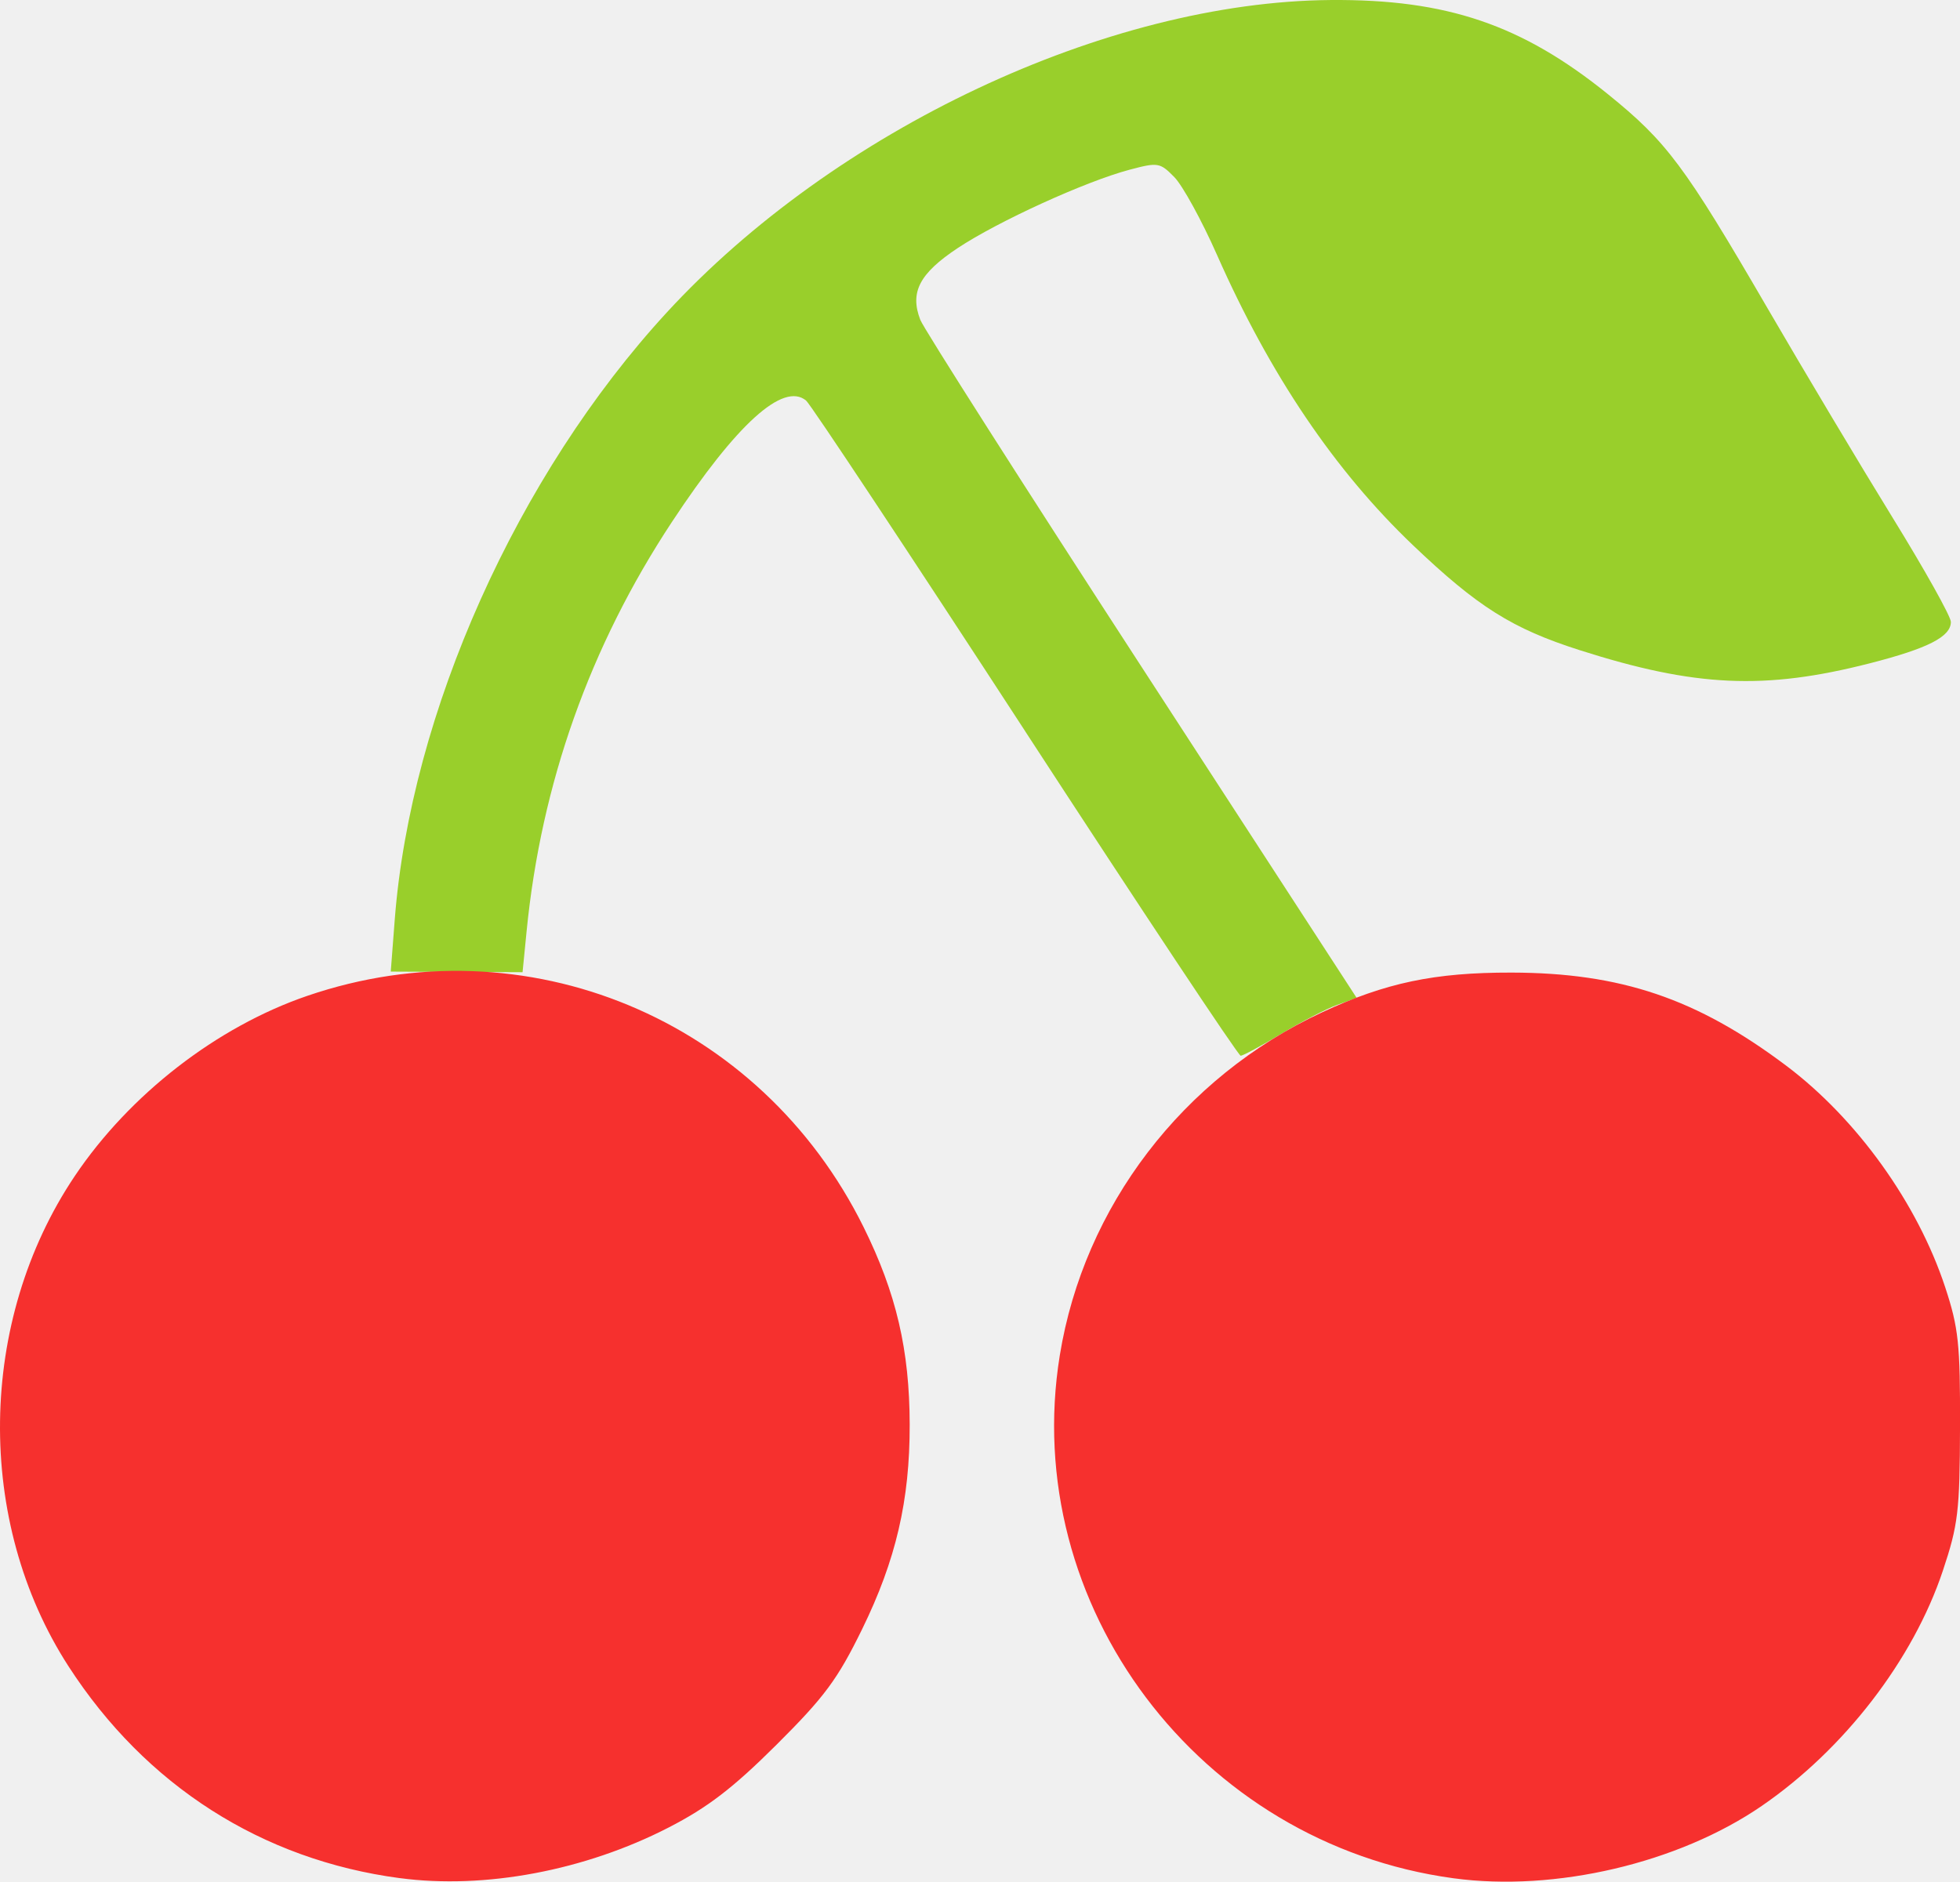
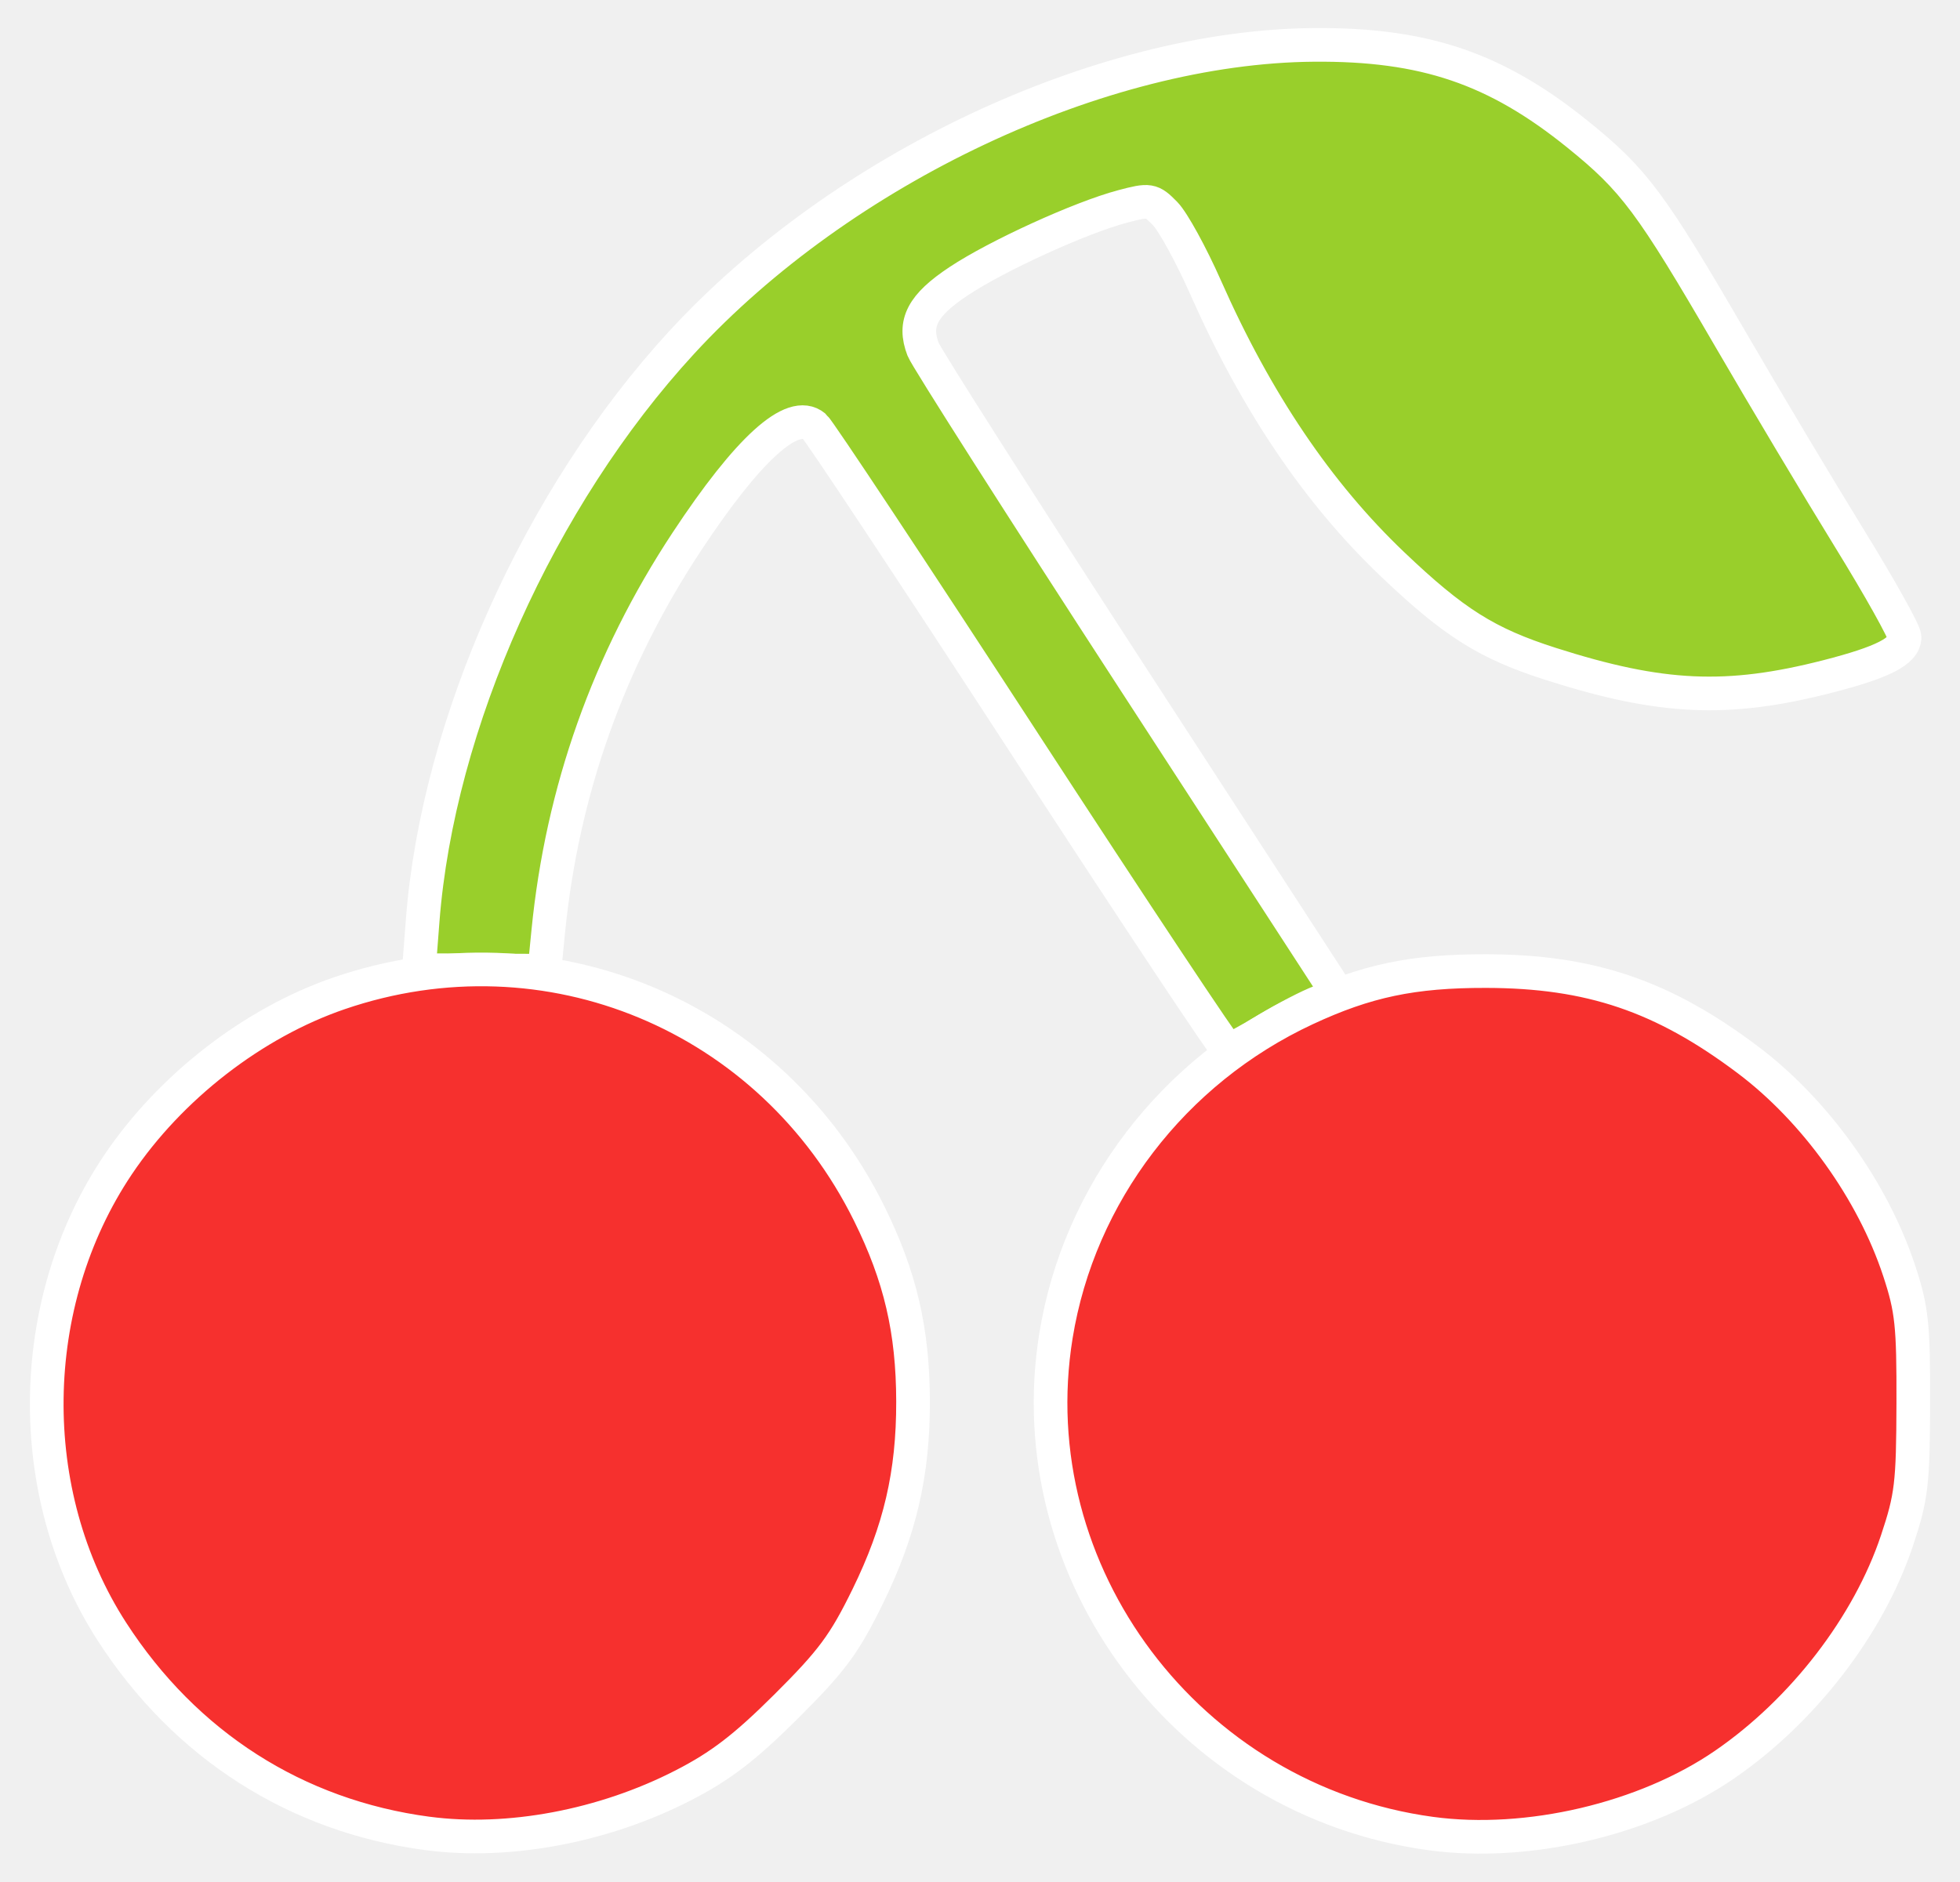
- <svg xmlns="http://www.w3.org/2000/svg" width="83.184mm" height="79.876mm" viewBox="0 0 83.184 79.876" version="1.1" id="svg5" xml:space="preserve">
-   <defs id="defs2" />
+ <svg xmlns="http://www.w3.org/2000/svg" width="83.184mm" height="79.876mm" viewBox="-2 -2 87.184 83.876" version="1.1" id="svg5" xml:space="preserve">
  <g id="layer1" transform="translate(-45.34213,-82.54918)">
    <g id="g802">
-       <path style="fill:#99cf2b;stroke-width:0.265" d="m 88.862,113.605 c -4.926,-7.568 -9.115,-13.891 -9.309,-14.052 -0.967,-0.803 -2.952,0.994 -5.698,5.159 -3.479,5.277 -5.544,11.096 -6.164,17.374 l -0.171,1.733 -2.797,-0.013 -2.797,-0.013 0.169,-2.201 c 0.675,-8.782 5.197,-18.878 11.544,-25.777 7.137,-7.756 18.678,-13.19 28.174,-13.265 4.929,-0.039 8.121,1.046 11.774,4 2.499,2.021 3.248,3.026 6.759,9.064 1.565,2.692 3.959,6.701 5.319,8.908 1.361,2.207 2.474,4.199 2.474,4.426 0,0.63 -0.969,1.125 -3.44,1.758 -4.465,1.143 -7.408,1.009 -12.318,-0.559 -2.859,-0.913 -4.326,-1.837 -7.066,-4.449 -3.326,-3.17 -6.071,-7.236 -8.324,-12.332 -0.643,-1.455 -1.457,-2.939 -1.808,-3.297 -0.61,-0.622 -0.694,-0.636 -1.899,-0.316 -1.869,0.496 -5.585,2.191 -7.299,3.329 -1.621,1.076 -2.036,1.873 -1.585,3.043 0.145,0.375 4.37,7.004 9.391,14.732 l 9.128,14.051 -0.828,0.299 c -0.455,0.165 -1.522,0.717 -2.371,1.228 -0.848,0.511 -1.624,0.929 -1.723,0.929 -0.099,0 -4.21,-6.192 -9.136,-13.759 z" id="path806" />
-       <path style="fill:#f6302e;stroke-width:0.265" d="m 62.31,162.275 c -5.857,-0.777 -10.789,-3.931 -14.06,-8.992 -3.973,-6.147 -3.865,-14.66 0.264,-20.809 2.328,-3.467 6.032,-6.338 9.871,-7.652 9.273,-3.173 19.23,0.968 23.609,9.818 1.386,2.801 1.95,5.216 1.956,8.383 0.006,3.214 -0.582,5.747 -2.018,8.682 -1.043,2.132 -1.595,2.877 -3.638,4.911 -1.846,1.837 -2.917,2.658 -4.582,3.514 -3.552,1.826 -7.791,2.623 -11.402,2.144 z m 44.715,0.005 c -10.802,-1.467 -18.424,-11.596 -16.704,-22.198 1.025,-6.317 5.216,-11.802 11.125,-14.557 2.701,-1.259 4.78,-1.696 8.042,-1.69 4.642,0.009 7.871,1.102 11.656,3.947 3.006,2.259 5.579,5.846 6.754,9.411 0.566,1.718 0.639,2.408 0.629,5.914 -0.01,3.594 -0.079,4.172 -0.729,6.12 -1.262,3.782 -4.182,7.575 -7.685,9.982 -3.537,2.43 -8.767,3.658 -13.087,3.071 z" id="path804" />
+       <path style="fill:#99cf2b;stroke:white;stroke-width:1.5;stroke-linejoin:round" d="m 88.862,113.605 c -4.926,-7.568 -9.115,-13.891 -9.309,-14.052 -0.967,-0.803 -2.952,0.994 -5.698,5.159 -3.479,5.277 -5.544,11.096 -6.164,17.374 l -0.171,1.733 -2.797,-0.013 -2.797,-0.013 0.169,-2.201 c 0.675,-8.782 5.197,-18.878 11.544,-25.777 7.137,-7.756 18.678,-13.19 28.174,-13.265 4.929,-0.039 8.121,1.046 11.774,4 2.499,2.021 3.248,3.026 6.759,9.064 1.565,2.692 3.959,6.701 5.319,8.908 1.361,2.207 2.474,4.199 2.474,4.426 0,0.63 -0.969,1.125 -3.44,1.758 -4.465,1.143 -7.408,1.009 -12.318,-0.559 -2.859,-0.913 -4.326,-1.837 -7.066,-4.449 -3.326,-3.17 -6.071,-7.236 -8.324,-12.332 -0.643,-1.455 -1.457,-2.939 -1.808,-3.297 -0.61,-0.622 -0.694,-0.636 -1.899,-0.316 -1.869,0.496 -5.585,2.191 -7.299,3.329 -1.621,1.076 -2.036,1.873 -1.585,3.043 0.145,0.375 4.37,7.004 9.391,14.732 l 9.128,14.051 -0.828,0.299 c -0.455,0.165 -1.522,0.717 -2.371,1.228 -0.848,0.511 -1.624,0.929 -1.723,0.929 -0.099,0 -4.21,-6.192 -9.136,-13.759 z" id="path806" />
+       <path style="fill:#f6302e;stroke:white;stroke-width:1.5;stroke-linejoin:round" d="m 62.31,162.275 c -5.857,-0.777 -10.789,-3.931 -14.06,-8.992 -3.973,-6.147 -3.865,-14.66 0.264,-20.809 2.328,-3.467 6.032,-6.338 9.871,-7.652 9.273,-3.173 19.23,0.968 23.609,9.818 1.386,2.801 1.95,5.216 1.956,8.383 0.006,3.214 -0.582,5.747 -2.018,8.682 -1.043,2.132 -1.595,2.877 -3.638,4.911 -1.846,1.837 -2.917,2.658 -4.582,3.514 -3.552,1.826 -7.791,2.623 -11.402,2.144 z m 44.715,0.005 c -10.802,-1.467 -18.424,-11.596 -16.704,-22.198 1.025,-6.317 5.216,-11.802 11.125,-14.557 2.701,-1.259 4.78,-1.696 8.042,-1.69 4.642,0.009 7.871,1.102 11.656,3.947 3.006,2.259 5.579,5.846 6.754,9.411 0.566,1.718 0.639,2.408 0.629,5.914 -0.01,3.594 -0.079,4.172 -0.729,6.12 -1.262,3.782 -4.182,7.575 -7.685,9.982 -3.537,2.43 -8.767,3.658 -13.087,3.071 z" id="path804" />
    </g>
  </g>
</svg>
